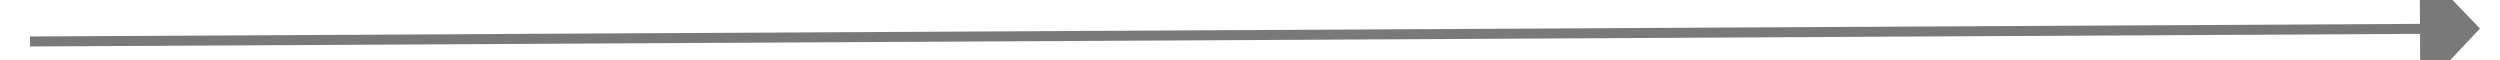
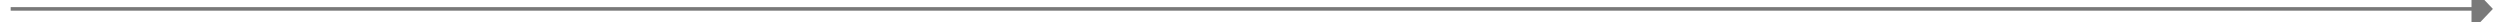
- <svg xmlns="http://www.w3.org/2000/svg" version="1.1" width="250px" height="6px" preserveAspectRatio="xMinYMid meet" viewBox="3168 2079  250 4">
-   <path d="M 3410 2087.8  L 3416 2081.5  L 3410 2075.2  L 3410 2087.8  Z " fill-rule="nonzero" fill="#797979" stroke="none" transform="matrix(0.9999861 -0.00527601 0.00527601 0.9999861 -10.93618 17.40551 )" />
-   <path d="M 3171 2081.5  L 3411 2081.5  " stroke-width="1" stroke="#797979" fill="none" transform="matrix(0.9999861 -0.00527601 0.00527601 0.9999861 -10.93618 17.40551 )" />
+ <svg xmlns="http://www.w3.org/2000/svg" version="1.1" width="702px" height="6px" preserveAspectRatio="xMinYMid meet" viewBox="788 761  702 4">
+   <path d="M 1482 768.8  L 1488 762.5  L 1482 756.2  L 1482 768.8  Z " fill-rule="nonzero" fill="#797979" stroke="none" />
+   <path d="M 791 762.5  L 1483 762.5  " stroke-width="1" stroke="#797979" fill="none" />
</svg>
